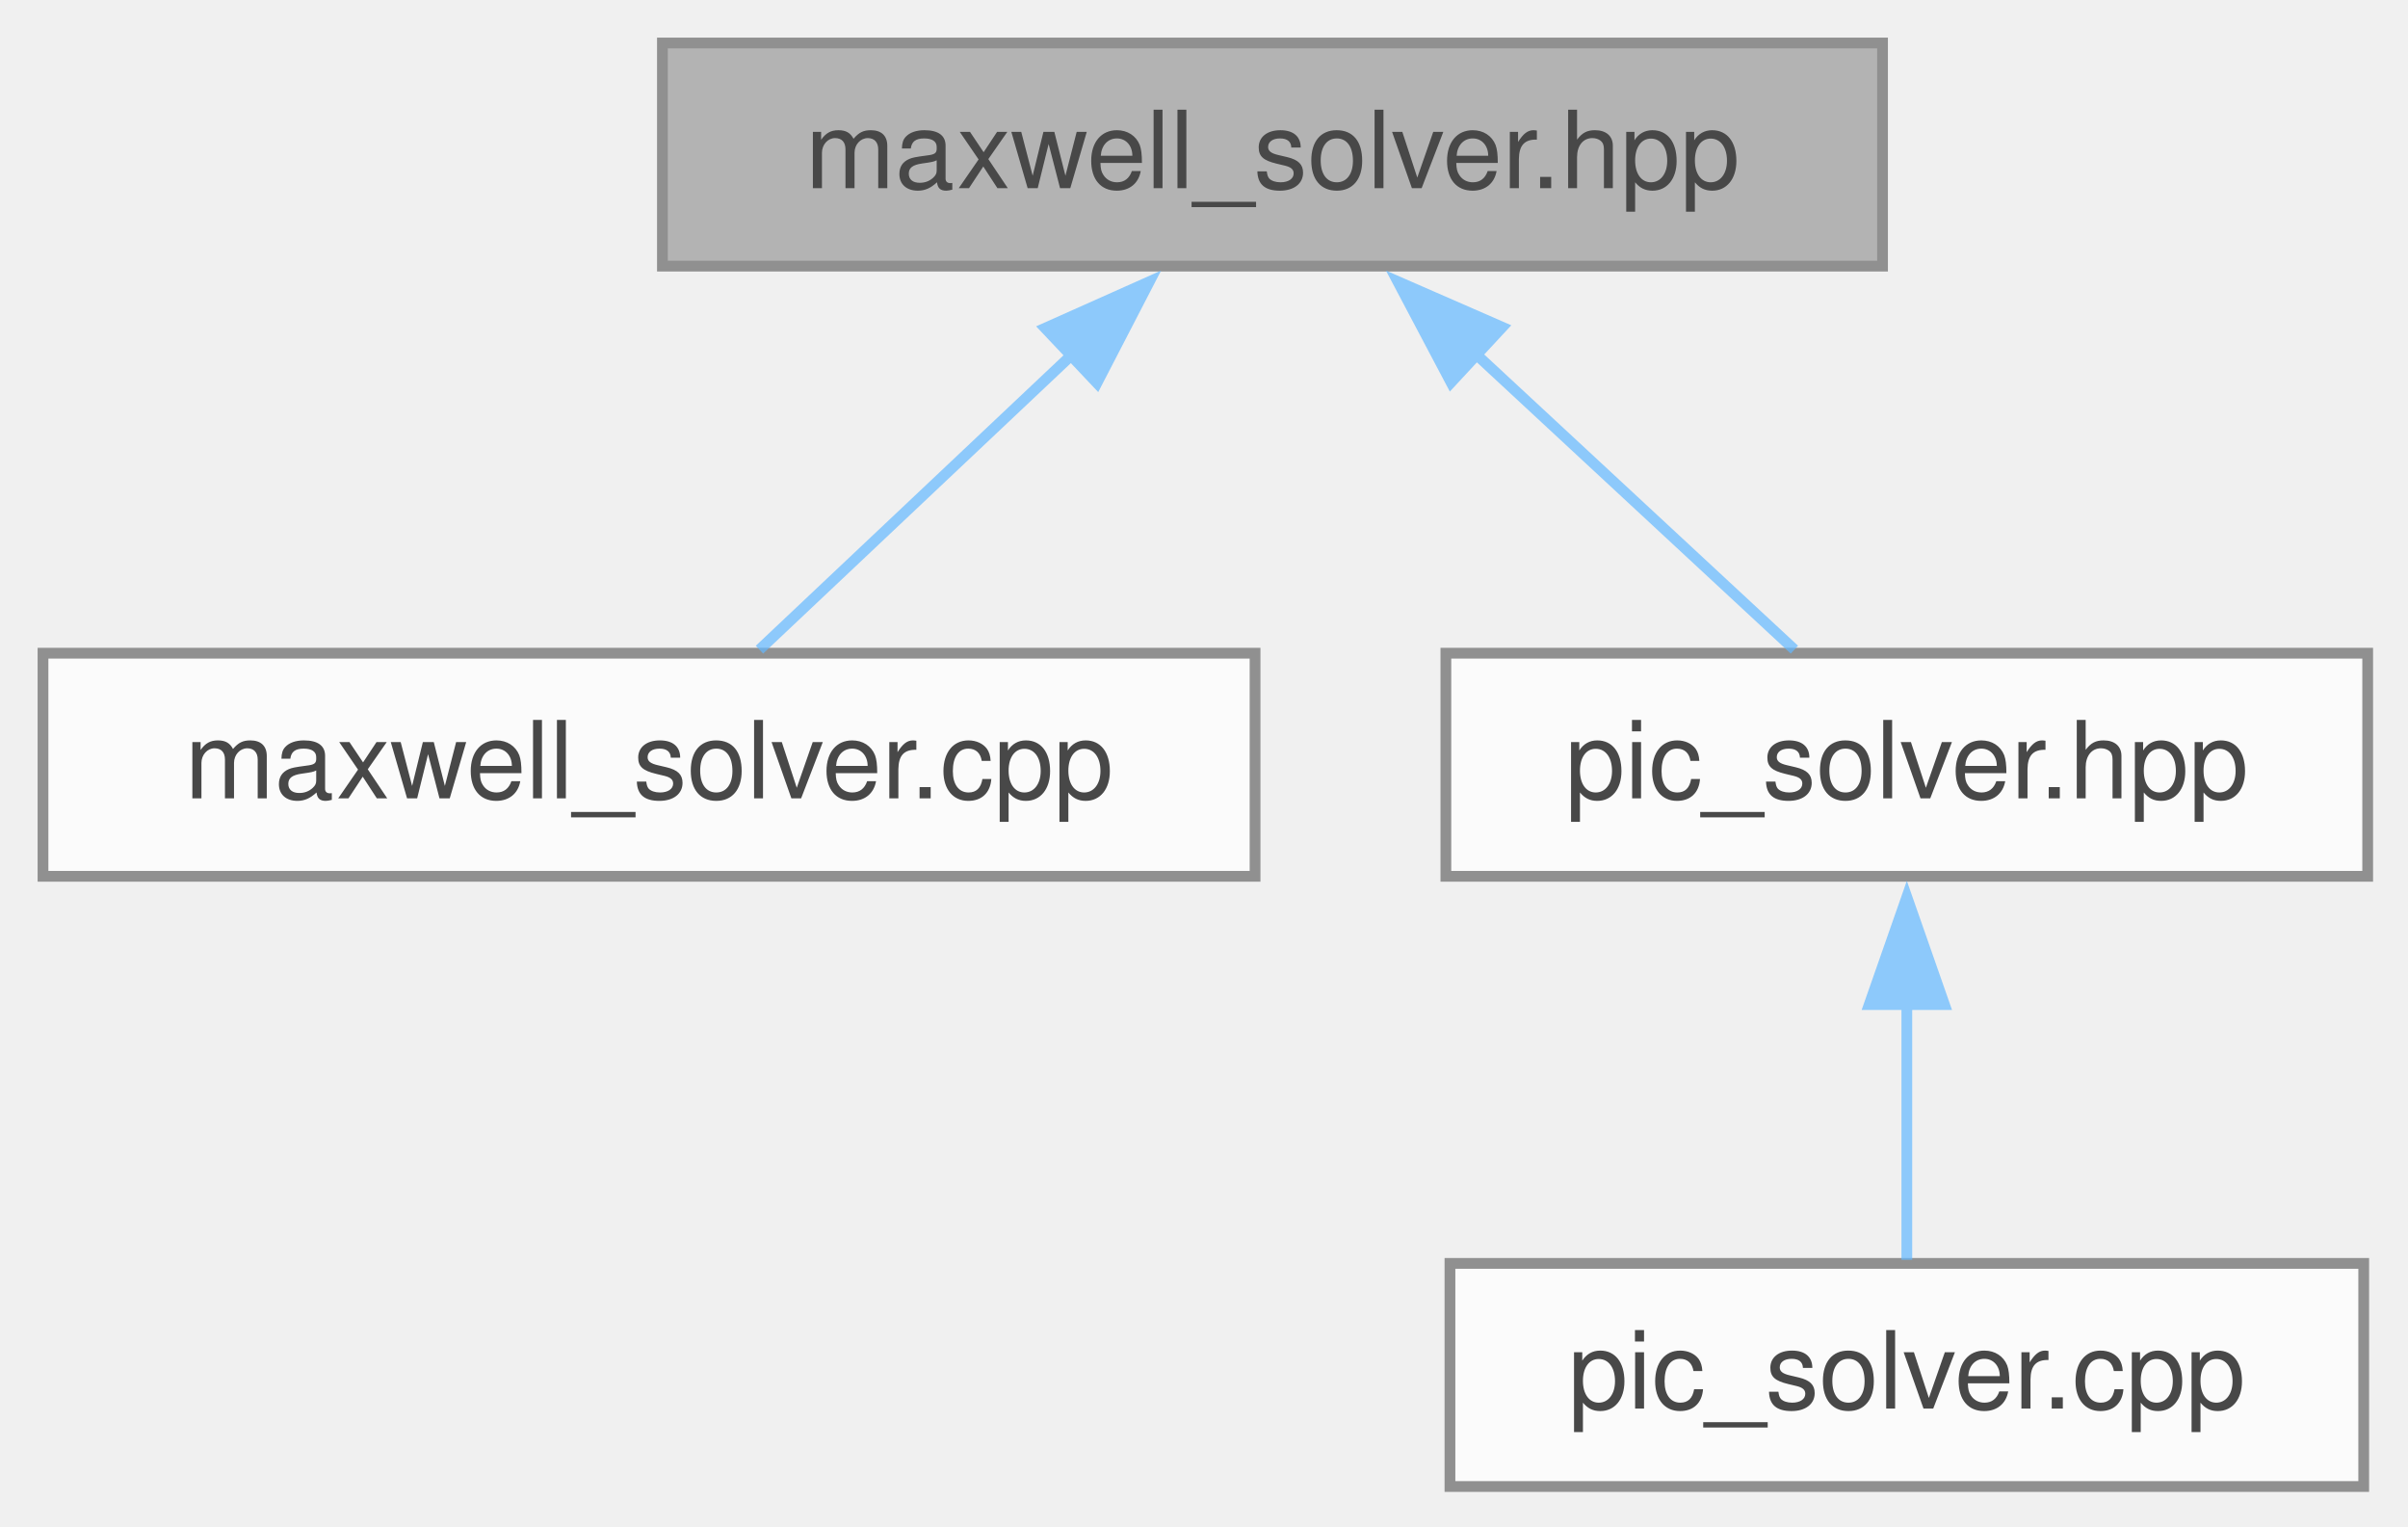
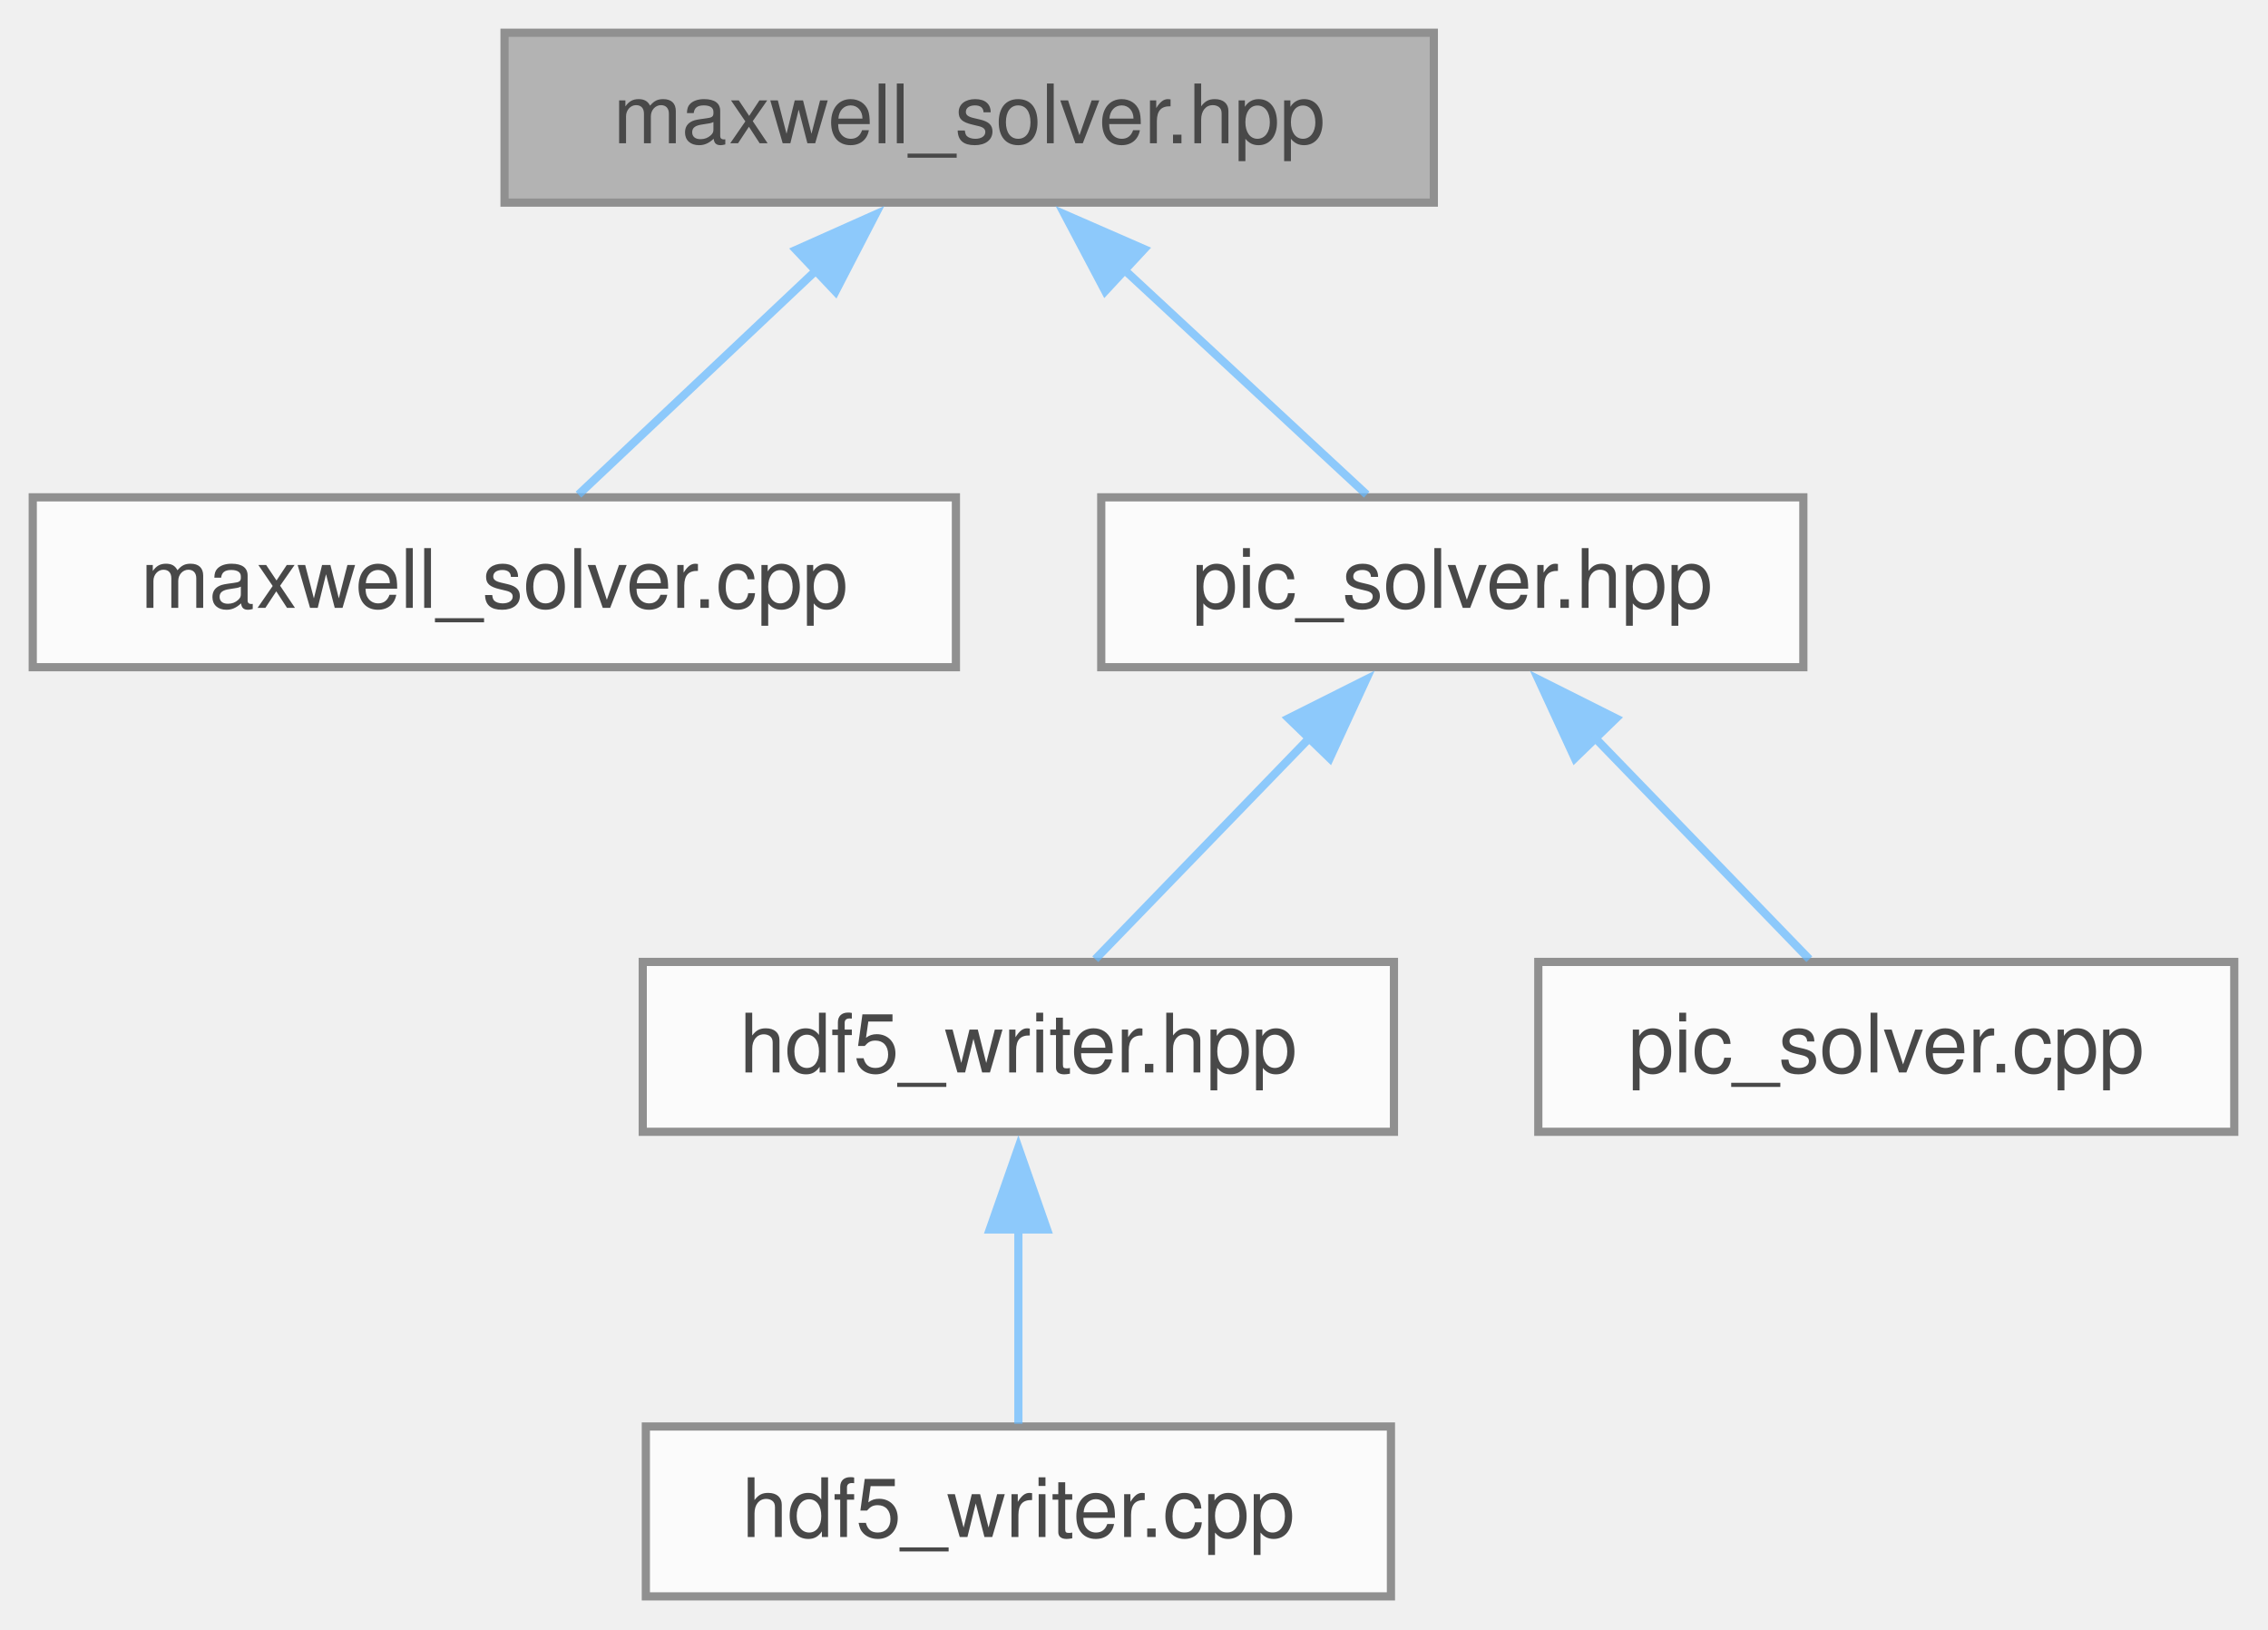
- <svg xmlns="http://www.w3.org/2000/svg" xmlns:xlink="http://www.w3.org/1999/xlink" width="224pt" height="142pt" viewBox="0.00 0.00 224.00 142.00">
+ <svg xmlns="http://www.w3.org/2000/svg" xmlns:xlink="http://www.w3.org/1999/xlink" width="277pt" height="199pt" viewBox="0.00 0.00 277.00 199.00">
  <svg id="main" version="1.1" xml:space="preserve">
    <style type="text/css">
.node, .edge {opacity: 0.7;}
.node.selected, .edge.selected {opacity: 1;}
.edge:hover path { stroke: red; }
.edge:hover polygon { stroke: red; fill: red; }
</style>
    <svg id="graph" class="graph">
-       <g id="graph0" class="graph" transform="scale(1 1) rotate(0) translate(4 138.25)">
+       <g id="graph0" class="graph" transform="scale(1 1) rotate(0) translate(4 195)">
        <g id="Node000001" class="node">
          <g id="a_Node000001">
            <a xlink:title="Явный FDTD-решатель уравнений Максвелла на разнесённой сетке Йи (1D/2D/3D) с поддержкой линейных диэл...">
-               <polygon fill="#999999" stroke="#666666" points="171.12,-134.25 57.62,-134.25 57.62,-113.5 171.12,-113.5 171.12,-134.25" />
-               <text xml:space="preserve" text-anchor="middle" x="114.38" y="-120.75" font-family="Helvetica,sans-Serif" font-size="10.00">maxwell_solver.hpp</text>
+               <polygon fill="#999999" stroke="#666666" points="171.12,-191 57.62,-191 57.62,-170.25 171.12,-170.25 171.12,-191" />
+               <text xml:space="preserve" text-anchor="middle" x="114.38" y="-177.5" font-family="Helvetica,sans-Serif" font-size="10.00">maxwell_solver.hpp</text>
            </a>
          </g>
        </g>
        <g id="Node000002" class="node">
          <g id="a_Node000002">
            <a xlink:href="maxwell__solver_8cpp.html" target="_top" xlink:title=" ">
-               <polygon fill="white" stroke="#666666" points="112.75,-77.5 0,-77.5 0,-56.75 112.75,-56.75 112.75,-77.5" />
-               <text xml:space="preserve" text-anchor="middle" x="56.38" y="-64" font-family="Helvetica,sans-Serif" font-size="10.00">maxwell_solver.cpp</text>
+               <polygon fill="white" stroke="#666666" points="112.75,-134.25 0,-134.25 0,-113.5 112.75,-113.5 112.75,-134.25" />
+               <text xml:space="preserve" text-anchor="middle" x="56.38" y="-120.75" font-family="Helvetica,sans-Serif" font-size="10.00">maxwell_solver.cpp</text>
            </a>
          </g>
        </g>
        <g id="edge1_Node000001_Node000002" class="edge">
          <g id="a_edge1_Node000001_Node000002">
            <a xlink:title=" ">
-               <path fill="none" stroke="#63b8ff" d="M95.79,-105.33C86.14,-96.22 74.71,-85.43 66.65,-77.83" />
-               <polygon fill="#63b8ff" stroke="#63b8ff" points="93.23,-107.73 102.91,-112.05 98.04,-102.64 93.23,-107.73" />
+               <path fill="none" stroke="#63b8ff" d="M95.79,-162.08C86.14,-152.97 74.71,-142.18 66.65,-134.58" />
+               <polygon fill="#63b8ff" stroke="#63b8ff" points="93.23,-164.48 102.91,-168.8 98.04,-159.39 93.23,-164.48" />
            </a>
          </g>
        </g>
        <g id="Node000003" class="node">
          <g id="a_Node000003">
            <a xlink:href="pic__solver_8hpp.html" target="_top" xlink:title="Главный оркестратор и временной цикл электромагнитного PIC-солвера.">
-               <polygon fill="white" stroke="#666666" points="216.25,-77.5 130.5,-77.5 130.5,-56.75 216.25,-56.75 216.25,-77.5" />
-               <text xml:space="preserve" text-anchor="middle" x="173.38" y="-64" font-family="Helvetica,sans-Serif" font-size="10.00">pic_solver.hpp</text>
+               <polygon fill="white" stroke="#666666" points="216.25,-134.25 130.5,-134.25 130.5,-113.5 216.25,-113.5 216.25,-134.25" />
+               <text xml:space="preserve" text-anchor="middle" x="173.38" y="-120.75" font-family="Helvetica,sans-Serif" font-size="10.00">pic_solver.hpp</text>
            </a>
          </g>
        </g>
        <g id="edge2_Node000001_Node000003" class="edge">
          <g id="a_edge2_Node000001_Node000003">
            <a xlink:title=" ">
-               <path fill="none" stroke="#63b8ff" d="M133.28,-105.33C143.1,-96.22 154.72,-85.43 162.92,-77.83" />
-               <polygon fill="#63b8ff" stroke="#63b8ff" points="130.98,-102.69 126.03,-112.06 135.74,-107.82 130.98,-102.69" />
+               <path fill="none" stroke="#63b8ff" d="M133.28,-162.08C143.1,-152.97 154.72,-142.18 162.92,-134.58" />
+               <polygon fill="#63b8ff" stroke="#63b8ff" points="130.98,-159.44 126.03,-168.81 135.74,-164.57 130.98,-159.44" />
            </a>
          </g>
        </g>
        <g id="Node000004" class="node">
          <g id="a_Node000004">
-             <a xlink:href="pic__solver_8cpp.html" target="_top" xlink:title=" ">
-               <polygon fill="white" stroke="#666666" points="215.88,-20.75 130.88,-20.75 130.88,0 215.88,0 215.88,-20.75" />
-               <text xml:space="preserve" text-anchor="middle" x="173.38" y="-7.25" font-family="Helvetica,sans-Serif" font-size="10.00">pic_solver.cpp</text>
+             <a xlink:href="hdf5__writer_8hpp.html" target="_top" xlink:title="Модуль периодического сохранения полей, геометрии материалов и частиц в формат HDF5.">
+               <polygon fill="white" stroke="#666666" points="166.25,-77.5 74.5,-77.5 74.5,-56.75 166.25,-56.75 166.25,-77.5" />
+               <text xml:space="preserve" text-anchor="middle" x="120.38" y="-64" font-family="Helvetica,sans-Serif" font-size="10.00">hdf5_writer.hpp</text>
            </a>
          </g>
        </g>
        <g id="edge3_Node000003_Node000004" class="edge">
          <g id="a_edge3_Node000003_Node000004">
            <a xlink:title=" ">
-               <path fill="none" stroke="#63b8ff" d="M173.38,-44.88C173.38,-36.66 173.38,-27.68 173.38,-21.08" />
-               <polygon fill="#63b8ff" stroke="#63b8ff" points="169.88,-44.82 173.38,-54.82 176.88,-44.82 169.88,-44.82" />
+               <path fill="none" stroke="#63b8ff" d="M156.12,-105.05C147.36,-96 137.06,-85.36 129.77,-77.83" />
+               <polygon fill="#63b8ff" stroke="#63b8ff" points="153.38,-107.25 162.85,-112 158.41,-102.38 153.38,-107.25" />
+             </a>
+           </g>
+         </g>
+         <g id="Node000006" class="node">
+           <g id="a_Node000006">
+             <a xlink:href="pic__solver_8cpp.html" target="_top" xlink:title=" ">
+               <polygon fill="white" stroke="#666666" points="268.88,-77.5 183.88,-77.5 183.88,-56.75 268.88,-56.75 268.88,-77.5" />
+               <text xml:space="preserve" text-anchor="middle" x="226.38" y="-64" font-family="Helvetica,sans-Serif" font-size="10.00">pic_solver.cpp</text>
+             </a>
+           </g>
+         </g>
+         <g id="edge5_Node000003_Node000006" class="edge">
+           <g id="a_edge5_Node000003_Node000006">
+             <a xlink:title=" ">
+               <path fill="none" stroke="#63b8ff" d="M190.63,-105.05C199.39,-96 209.69,-85.36 216.98,-77.83" />
+               <polygon fill="#63b8ff" stroke="#63b8ff" points="188.34,-102.38 183.9,-112 193.37,-107.25 188.34,-102.38" />
+             </a>
+           </g>
+         </g>
+         <g id="Node000005" class="node">
+           <g id="a_Node000005">
+             <a xlink:href="hdf5__writer_8cpp.html" target="_top" xlink:title=" ">
+               <polygon fill="white" stroke="#666666" points="165.88,-20.75 74.88,-20.75 74.88,0 165.88,0 165.88,-20.75" />
+               <text xml:space="preserve" text-anchor="middle" x="120.38" y="-7.25" font-family="Helvetica,sans-Serif" font-size="10.00">hdf5_writer.cpp</text>
+             </a>
+           </g>
+         </g>
+         <g id="edge4_Node000004_Node000005" class="edge">
+           <g id="a_edge4_Node000004_Node000005">
+             <a xlink:title=" ">
+               <path fill="none" stroke="#63b8ff" d="M120.38,-44.88C120.38,-36.66 120.38,-27.68 120.38,-21.08" />
+               <polygon fill="#63b8ff" stroke="#63b8ff" points="116.88,-44.82 120.38,-54.82 123.88,-44.82 116.88,-44.82" />
            </a>
          </g>
        </g>
      </g>
    </svg>
  </svg>
  <style type="text/css">

[data-mouse-over-selected='false'] { opacity: 0.7; }
[data-mouse-over-selected='true']  { opacity: 1.0; }

</style>
</svg>
